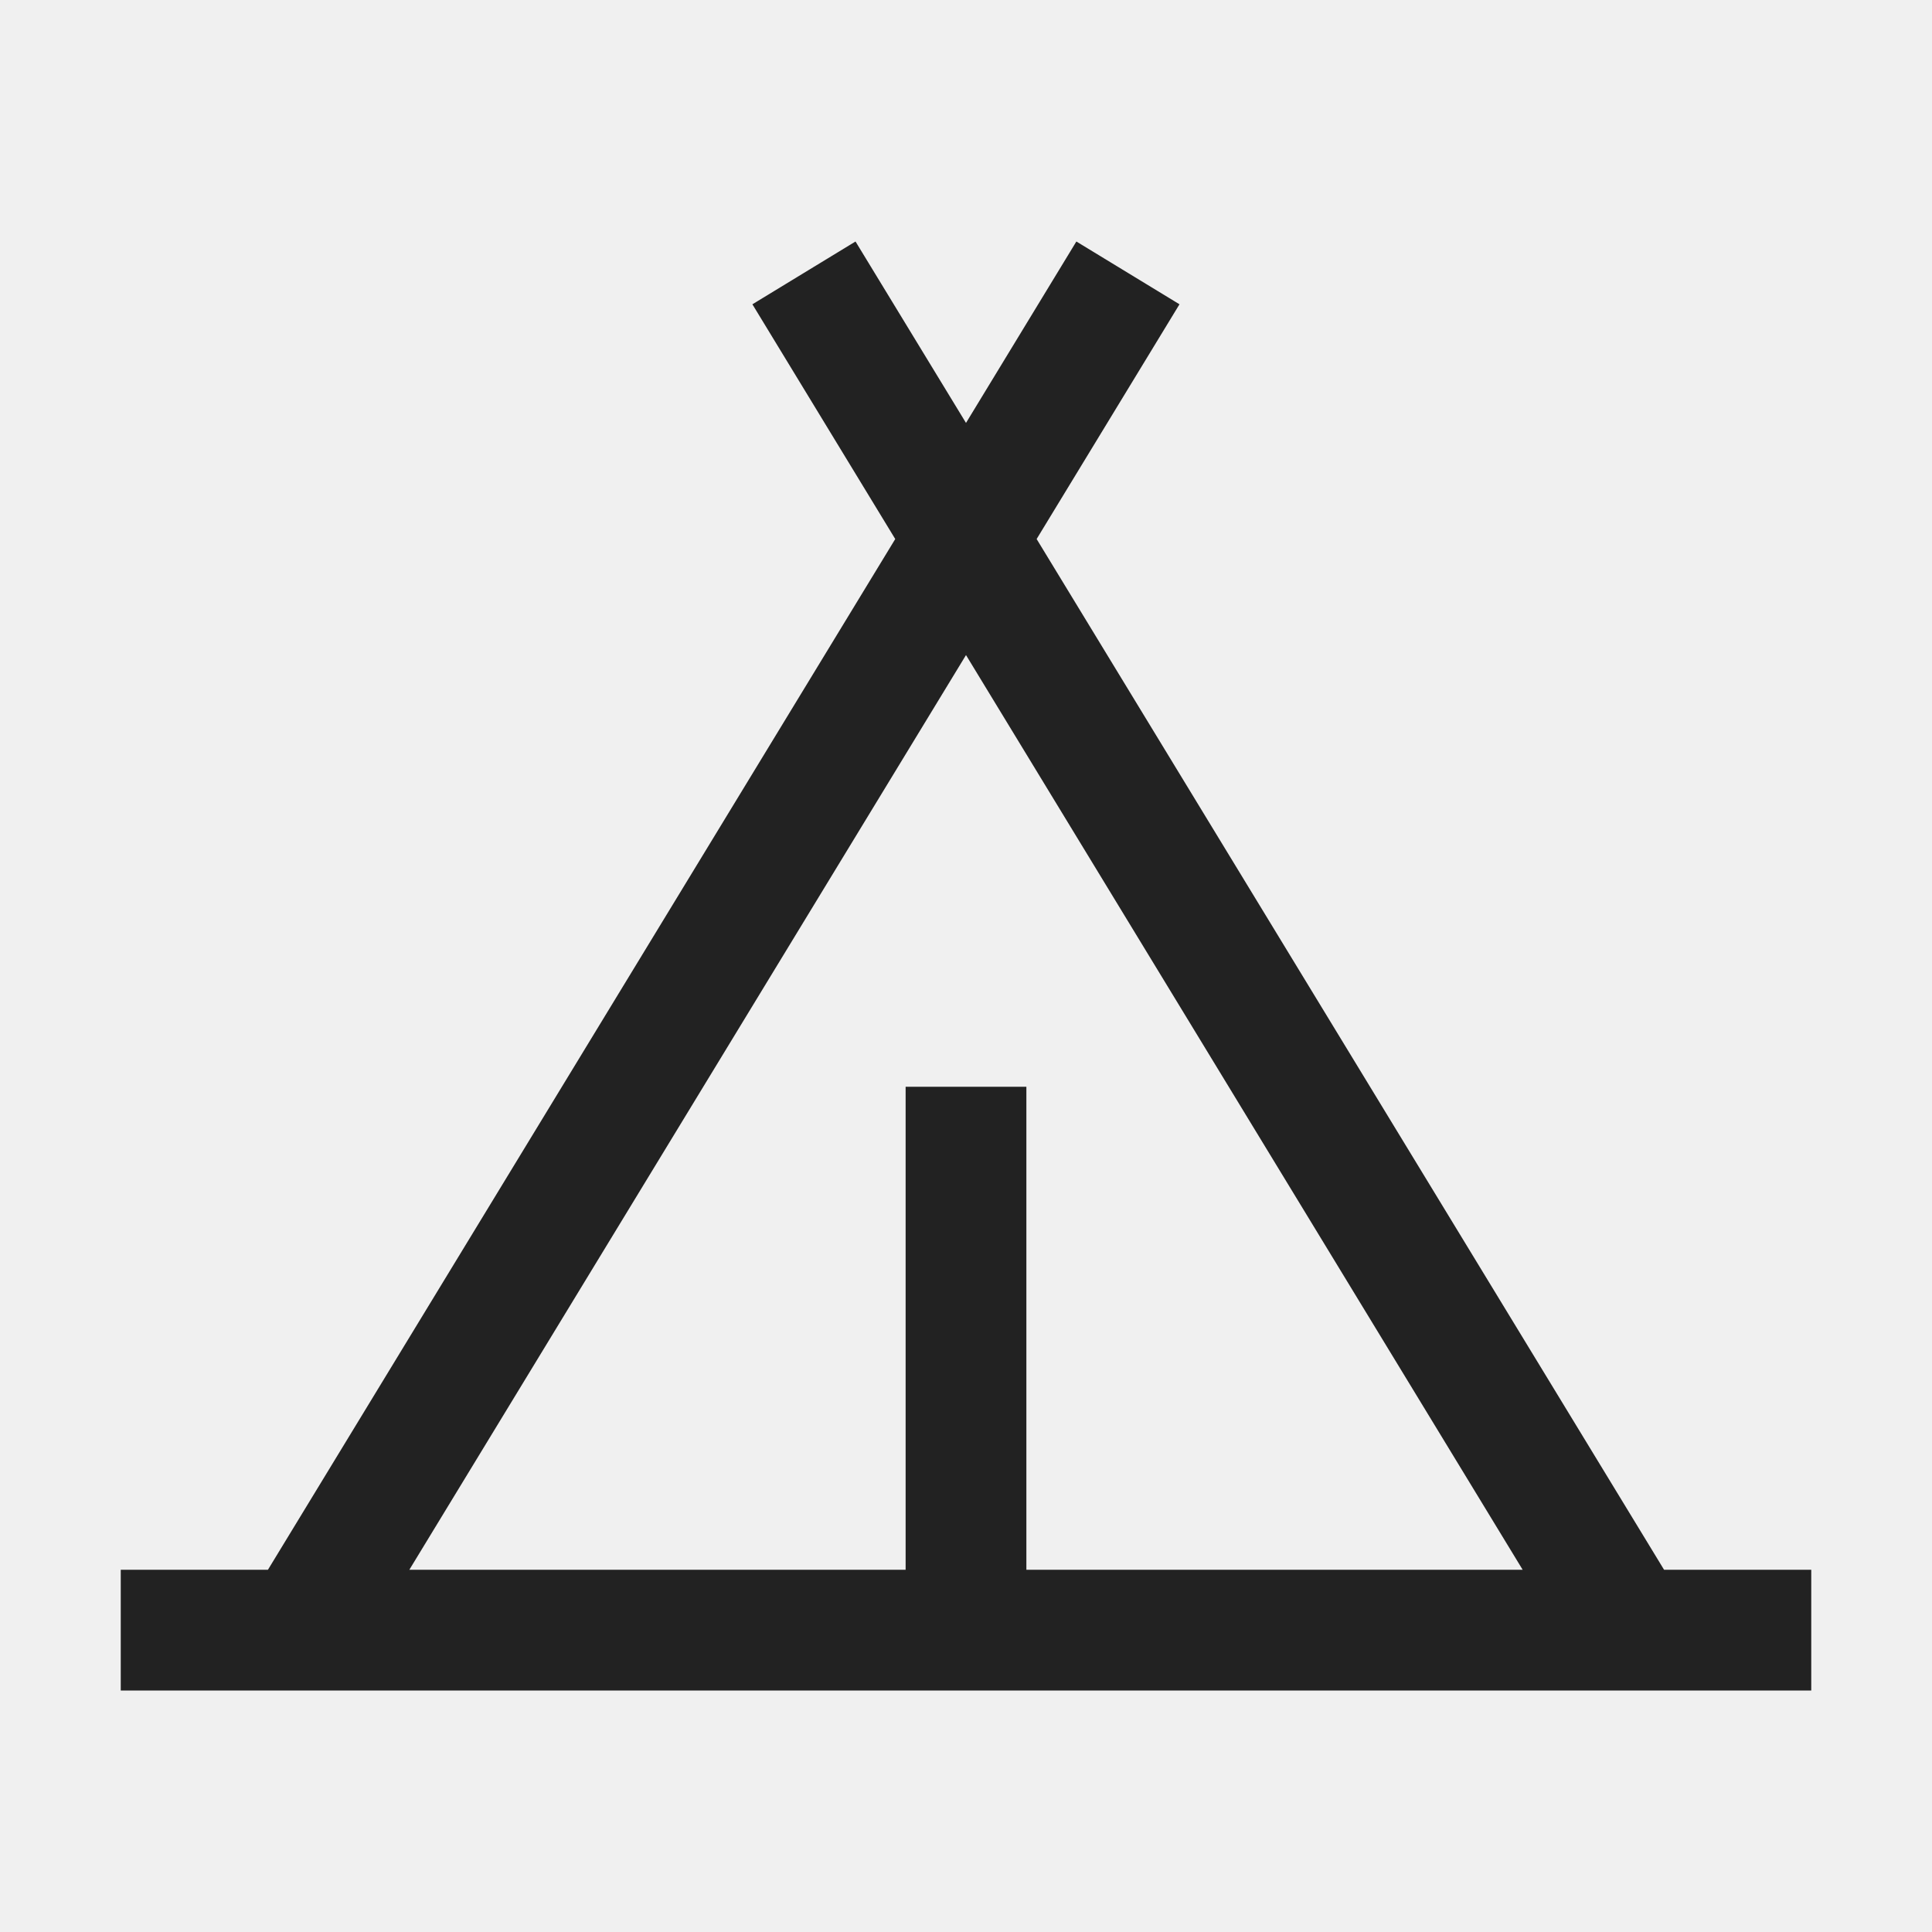
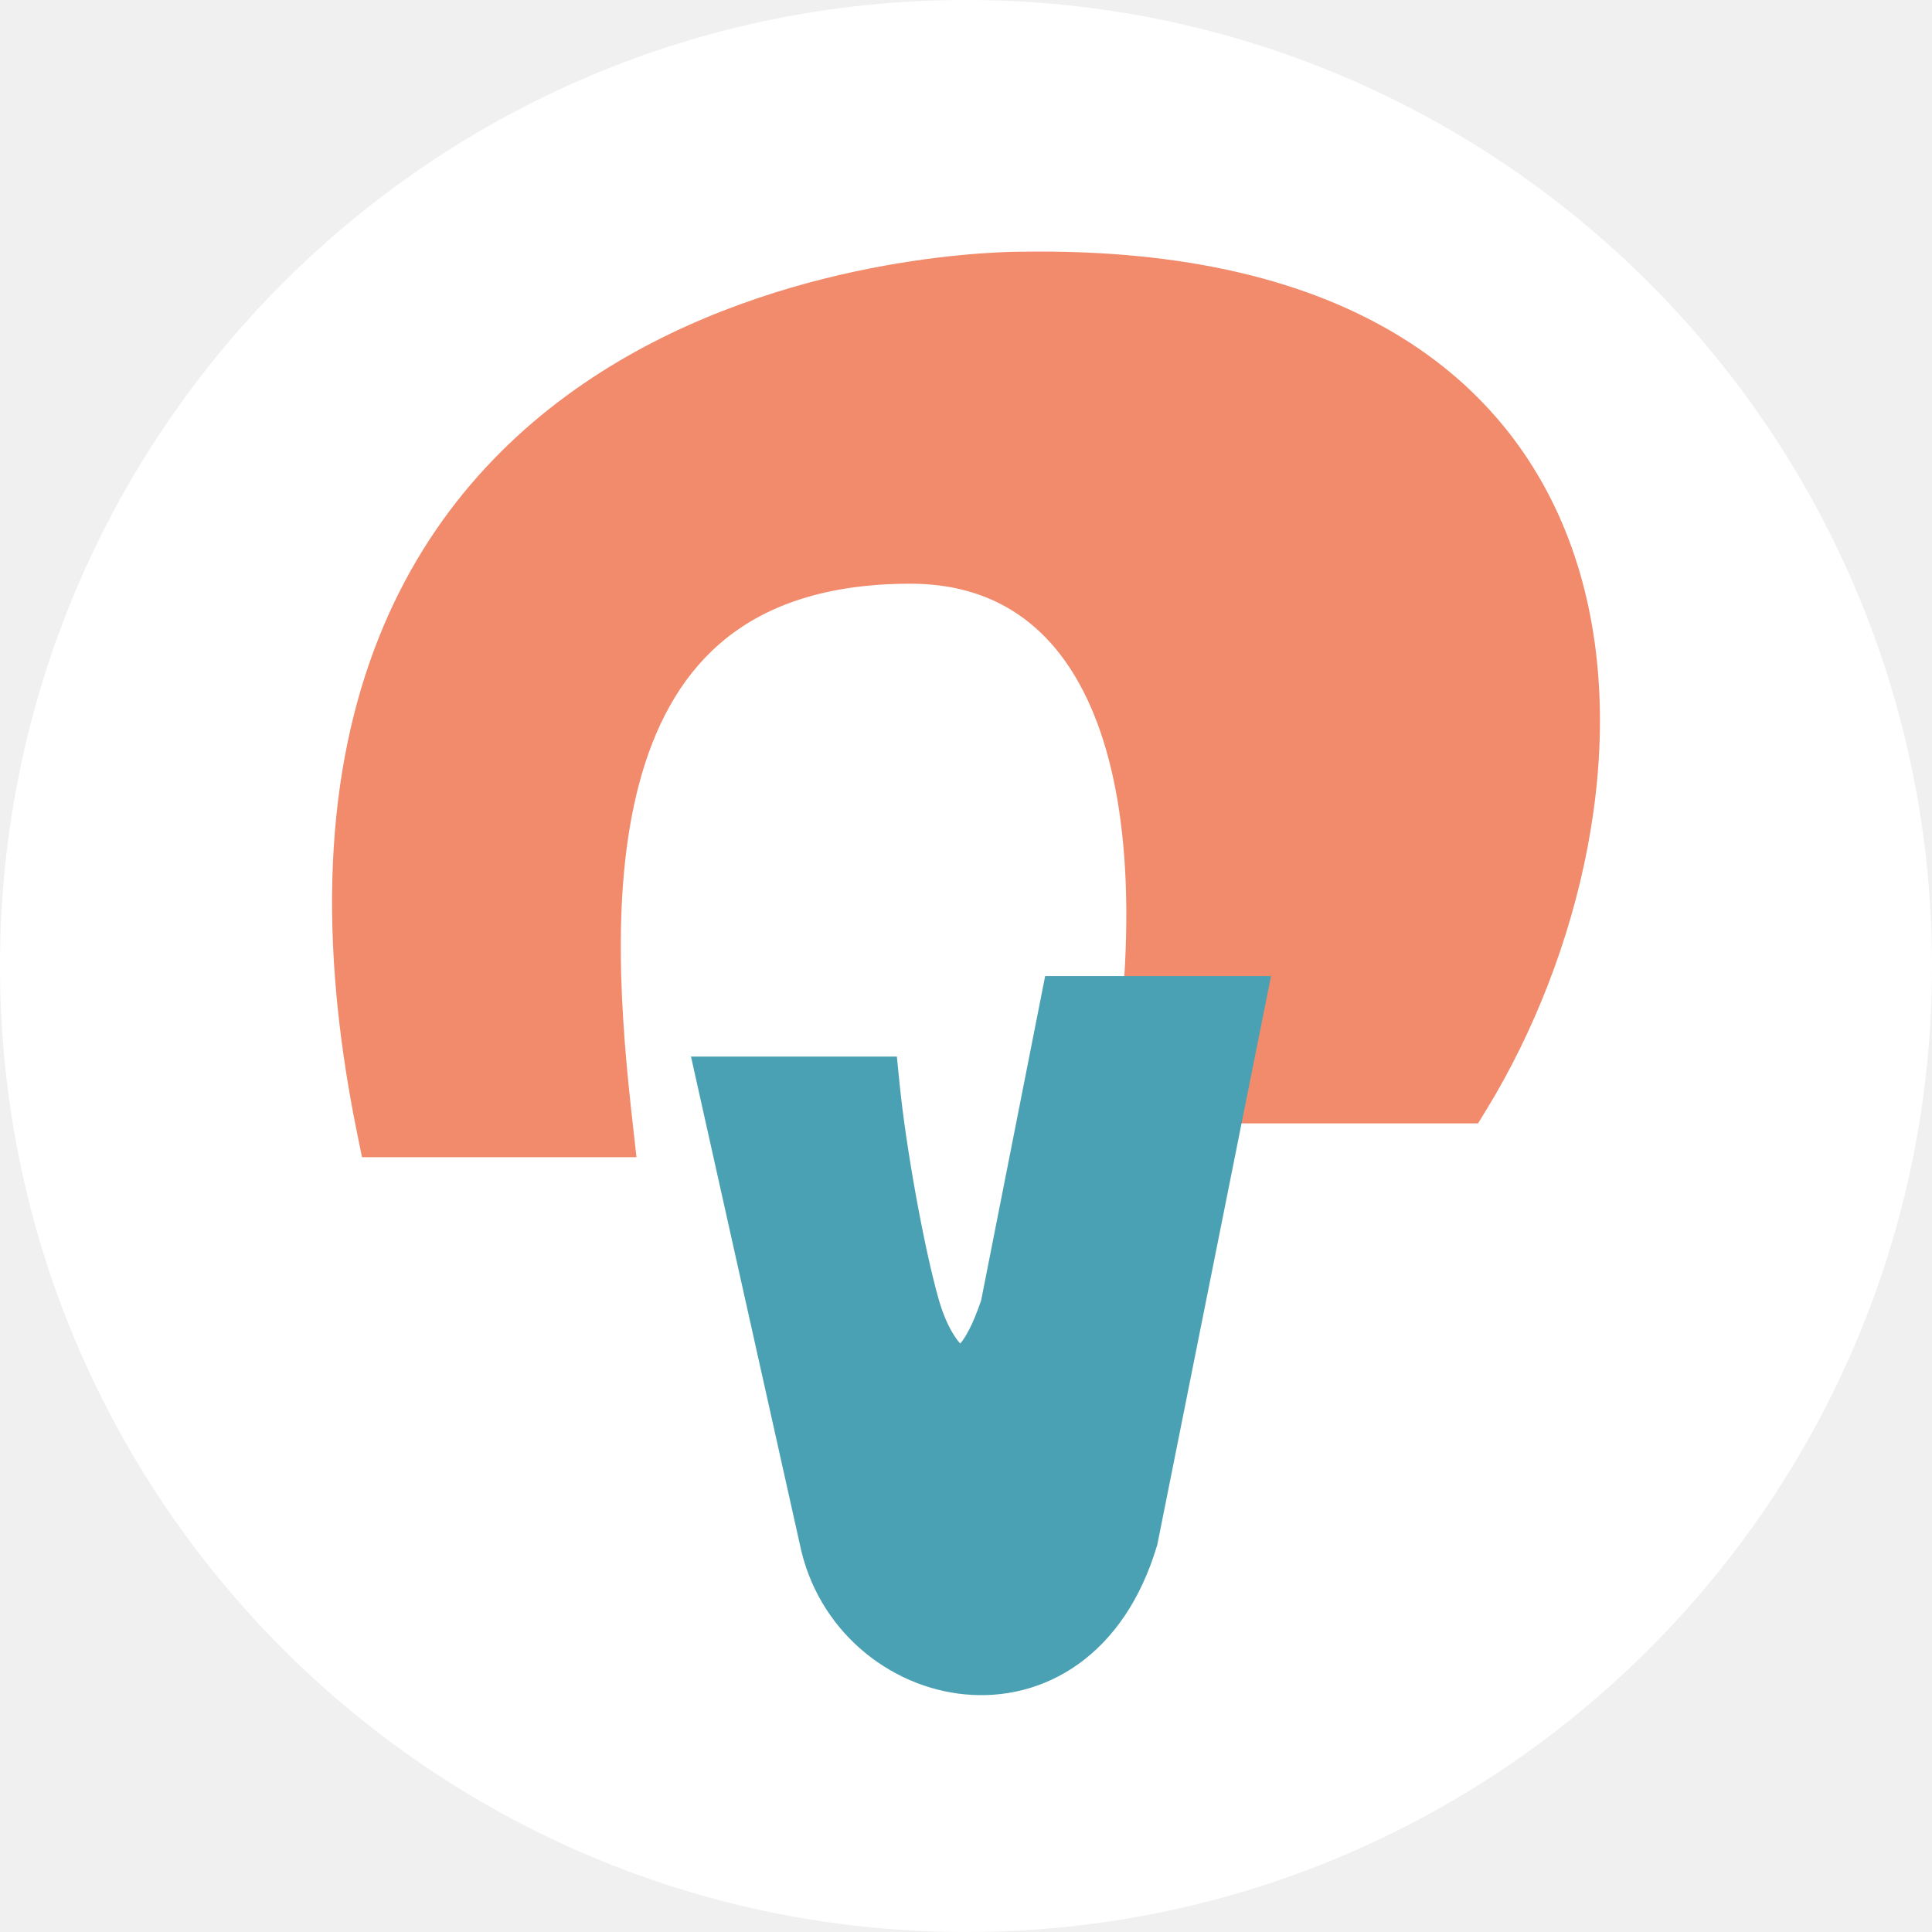
- <svg xmlns="http://www.w3.org/2000/svg" viewBox="0 0 32 32">
-   <style>
-     path { fill: #222; }
-     @media (prefers-color-scheme: dark) {
-       path { fill: #ffffff; }
-     }
-   </style>
-   <path d="M27.562 26L17.17 8.928l2.366-3.888L17.828 4L16 7.005L14.17 4l-1.708 1.04l2.366 3.888L4.438 26H2v2h28v-2zM16 10.85L25.22 26H17v-8h-2v8H6.78z" />
+ <svg xmlns="http://www.w3.org/2000/svg" width="32" height="32" viewBox="0 0 32 32" fill="none">
+   <path d="M32 16C32 24.837 24.837 32 16 32C7.163 32 0 24.837 0 16C0 7.163 7.163 0 16 0C24.837 0 32 7.163 32 16Z" fill="white" />
+   <path d="M15.08 9.168C9.128 9.168 9.604 15.307 9.983 18.667L6.404 18.667C3.56 4.671 16.643 4.669 16.93 4.669L16.93 4.669C27.526 4.502 27.164 13.25 24.201 18.107L18.914 18.107C19.821 12.084 18.089 9.168 15.08 9.168Z" fill="#F18B6B" />
+   <path fill-rule="evenodd" clip-rule="evenodd" d="M10.748 6.849C13.577 5.172 16.803 5.169 16.93 5.169L16.938 5.169C19.521 5.128 21.384 5.632 22.69 6.44C23.989 7.244 24.774 8.371 25.173 9.653C25.953 12.159 25.257 15.28 23.916 17.607L19.488 17.607C19.842 14.831 19.627 12.675 18.918 11.166C18.142 9.513 16.783 8.668 15.08 8.668C13.503 8.668 12.299 9.076 11.407 9.789C10.519 10.498 9.986 11.471 9.678 12.516C9.132 14.362 9.258 16.534 9.426 18.167L6.817 18.167C6.222 14.944 6.517 12.551 7.269 10.77C8.051 8.918 9.346 7.681 10.748 6.849ZM6.348 10.381C5.469 12.463 5.188 15.194 5.914 18.766L5.996 19.167L10.542 19.167L10.48 18.611C10.289 16.921 10.092 14.643 10.637 12.799C10.906 11.889 11.347 11.117 12.031 10.57C12.712 10.027 13.681 9.668 15.08 9.668C16.386 9.668 17.398 10.28 18.013 11.591C18.648 12.944 18.867 15.063 18.42 18.032L18.333 18.607L24.481 18.607L24.628 18.367C26.158 15.86 27.047 12.308 26.128 9.355C25.663 7.863 24.737 6.531 23.216 5.59C21.704 4.654 19.639 4.127 16.927 4.169C16.722 4.169 13.29 4.18 10.238 5.989C8.689 6.908 7.228 8.296 6.348 10.381Z" fill="#F18B6B" />
+   <path d="M17.722 16.667H20.442L18.682 25.467C17.722 28.667 14.216 27.867 13.736 25.467L12.069 18H14.402C14.509 19.067 14.813 20.771 15.069 21.667C15.325 22.563 16.069 23.667 16.736 21.667L17.722 16.667Z" fill="#4BA1B4" />
+   <path fill-rule="evenodd" clip-rule="evenodd" d="M21.052 16.167H17.311L16.251 21.538C16.111 21.951 15.986 22.16 15.905 22.253C15.903 22.252 15.902 22.25 15.9 22.248C15.863 22.208 15.82 22.15 15.775 22.073C15.684 21.919 15.605 21.722 15.55 21.529C15.304 20.668 15.004 18.994 14.9 17.95L14.855 17.5H11.445L13.246 25.57C13.534 26.993 14.717 27.945 15.982 28.064C16.622 28.125 17.287 27.973 17.863 27.561C18.439 27.148 18.895 26.497 19.161 25.61L19.168 25.588L21.052 16.167ZM19.832 17.167L18.197 25.345C17.983 26.045 17.644 26.488 17.281 26.748C16.914 27.01 16.493 27.108 16.076 27.069C15.23 26.989 14.421 26.343 14.226 25.369L14.224 25.358L12.693 18.5H13.956C14.092 19.573 14.357 20.993 14.588 21.804C14.661 22.059 14.771 22.337 14.912 22.579C15.044 22.804 15.248 23.073 15.54 23.207C15.7 23.28 15.888 23.313 16.087 23.271C16.282 23.229 16.446 23.124 16.579 22.994C16.834 22.745 17.036 22.347 17.21 21.825L17.22 21.795L18.133 17.167H19.832Z" fill="#4BA1B4" />
</svg>
